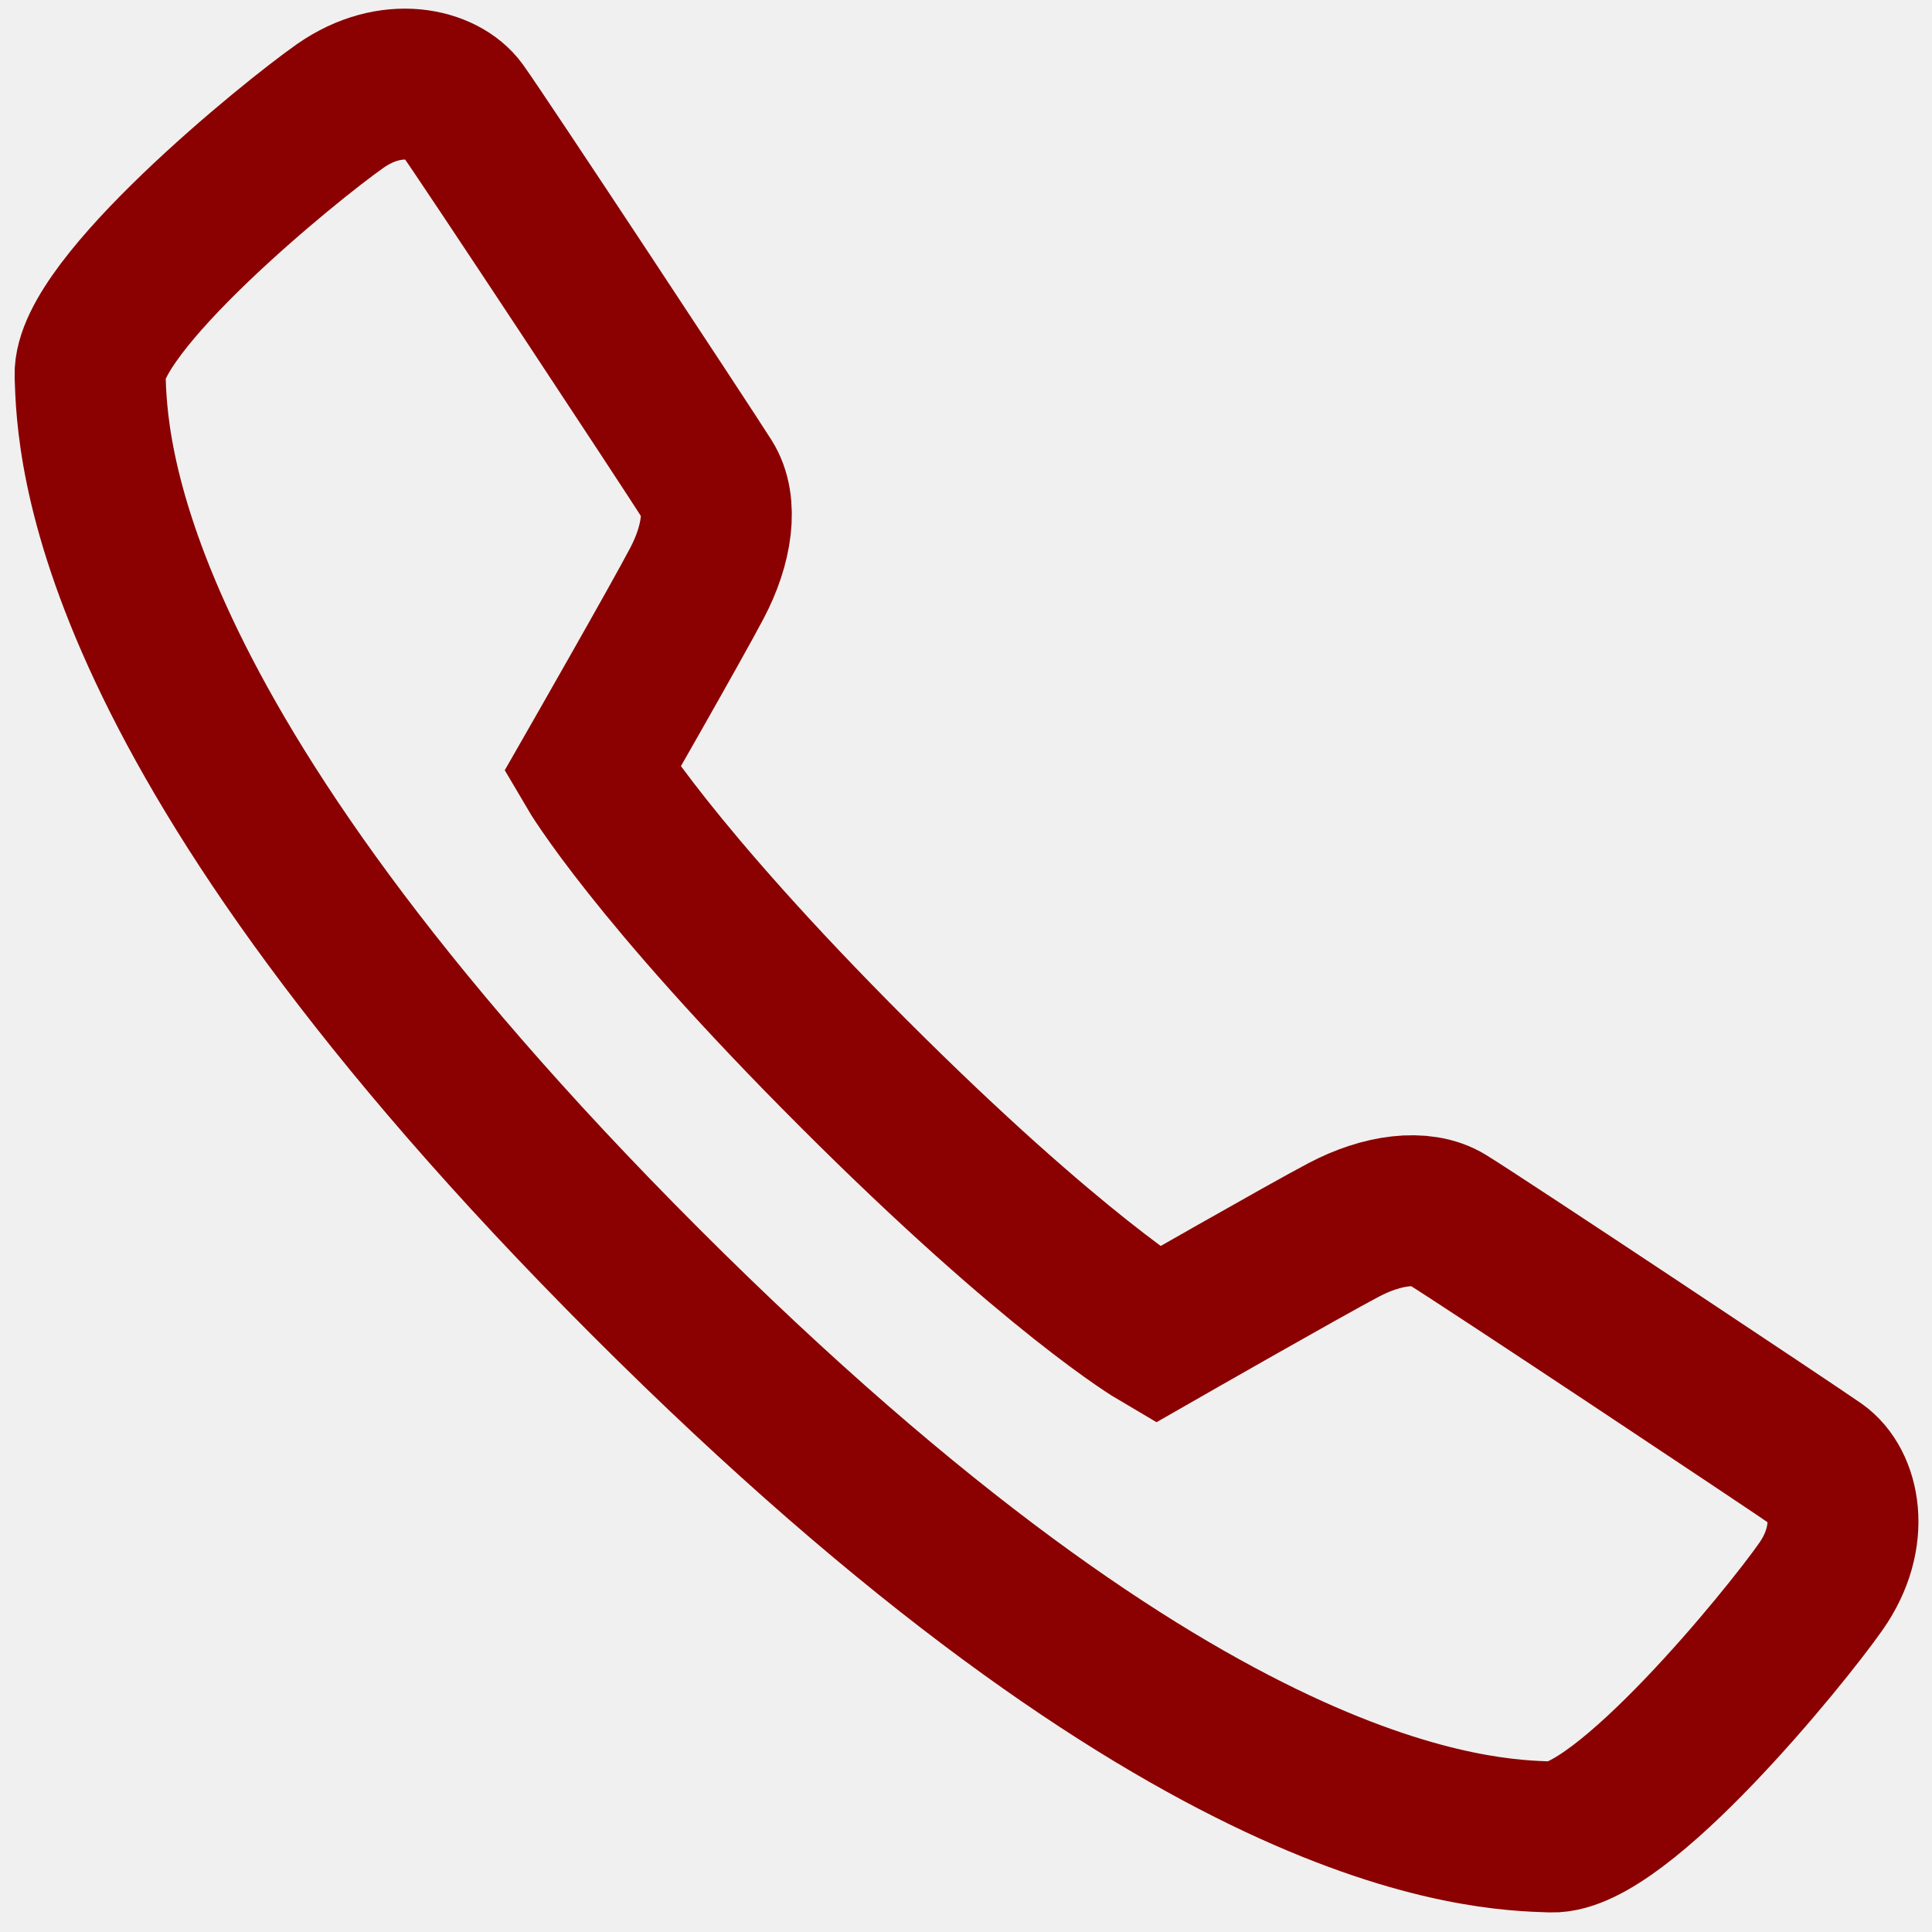
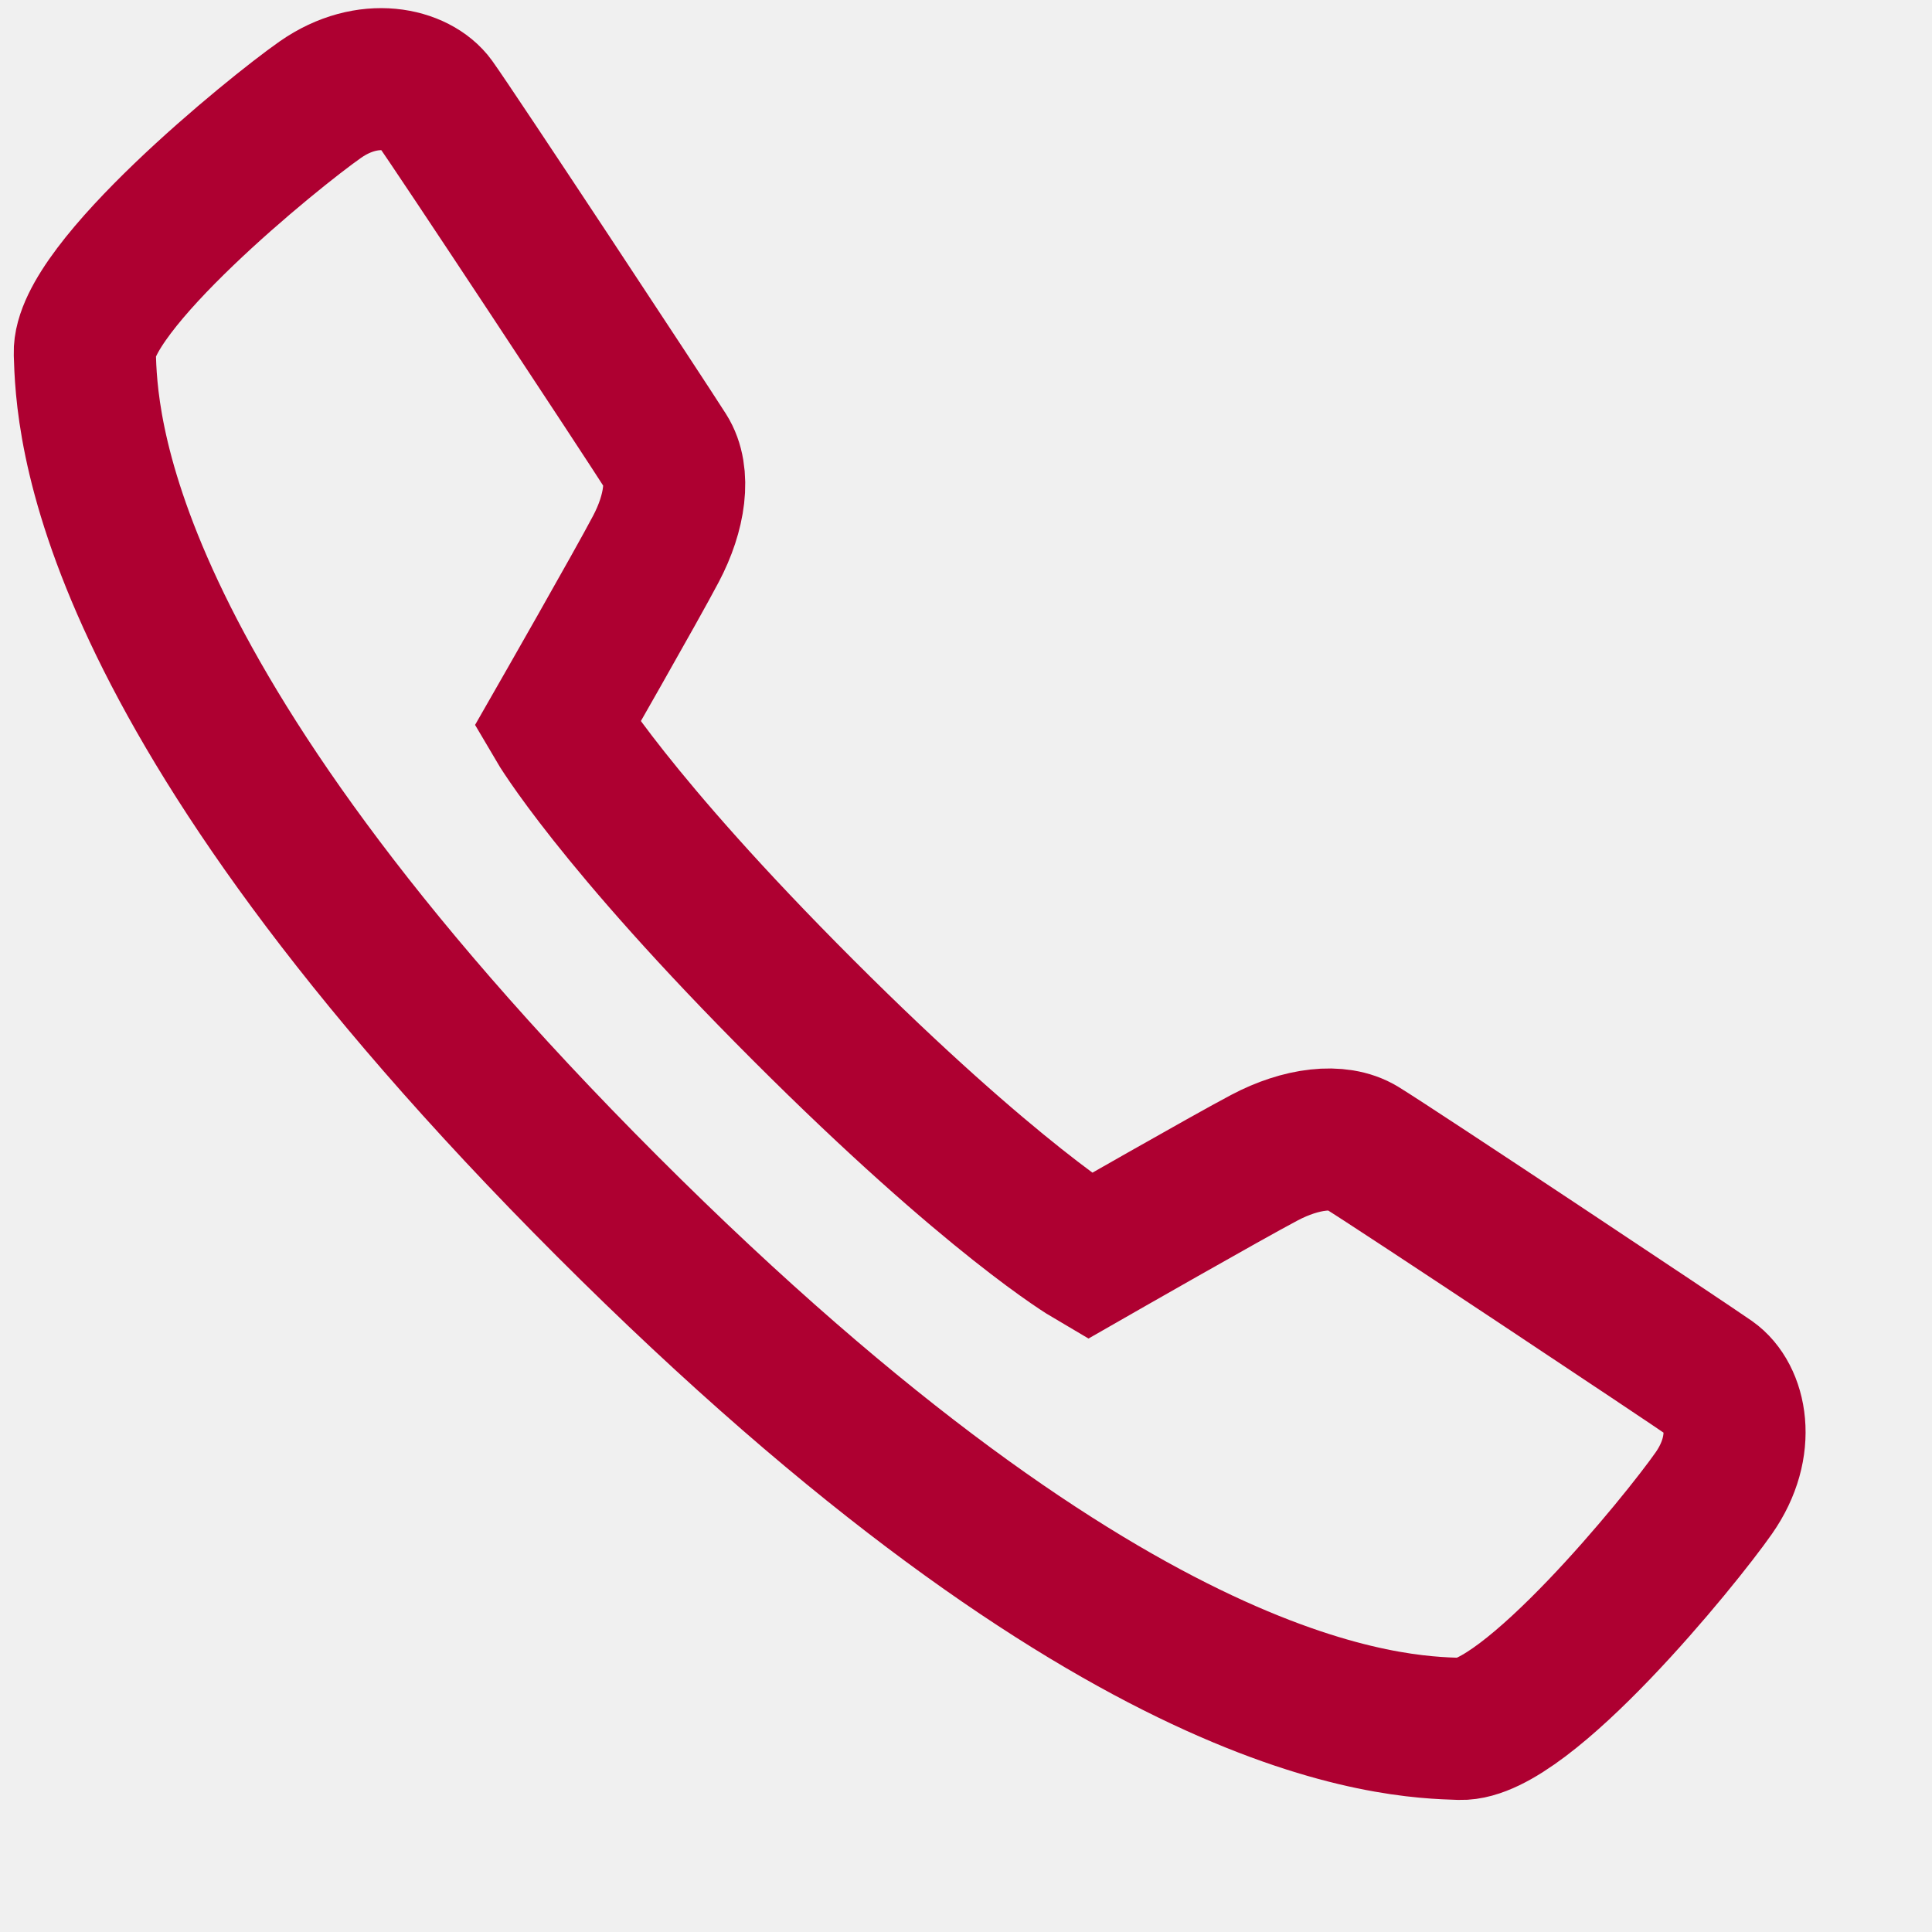
- <svg xmlns="http://www.w3.org/2000/svg" width="32" height="32">
+ <svg xmlns="http://www.w3.org/2000/svg" viewBox="0 0 34 34" width="23" height="23">
  <g>
    <rect fill="none" id="canvas_background" height="34" width="34" y="-1" x="-1" />
  </g>
  <g>
-     <path stroke="#8b0000" id="svg_2" stroke-width="2.5" stroke-miterlimit="10" fill="none" d="m19.164,22.111c0,0 2.449,-1.402 3.09,-1.739c0.639,-0.338 1.302,-0.423 1.704,-0.178c0.609,0.373 5.724,3.775 6.155,4.076c0.431,0.302 0.638,1.164 0.046,2.008c-0.59,0.844 -3.31,4.183 -4.463,4.148c-1.155,-0.038 -5.956,-0.143 -15.009,-9.198c-9.051,-9.053 -9.158,-13.855 -9.195,-15.009c-0.037,-1.154 3.302,-3.875 4.146,-4.466c0.846,-0.59 1.709,-0.368 2.009,0.047c0.341,0.472 3.704,5.571 4.074,6.155c0.253,0.399 0.16,1.065 -0.178,1.705c-0.336,0.641 -1.738,3.09 -1.738,3.09s0.988,1.686 4.331,5.028c3.343,3.343 5.028,4.333 5.028,4.333z" />
+     <path stroke="#ae0031" id="svg_2" stroke-width="2.5" stroke-miterlimit="10" fill="none" d="m19.164,22.111c0,0 2.449,-1.402 3.09,-1.739c0.639,-0.338 1.302,-0.423 1.704,-0.178c0.609,0.373 5.724,3.775 6.155,4.076c0.431,0.302 0.638,1.164 0.046,2.008c-0.59,0.844 -3.31,4.183 -4.463,4.148c-1.155,-0.038 -5.956,-0.143 -15.009,-9.198c-9.051,-9.053 -9.158,-13.855 -9.195,-15.009c-0.037,-1.154 3.302,-3.875 4.146,-4.466c0.846,-0.59 1.709,-0.368 2.009,0.047c0.341,0.472 3.704,5.571 4.074,6.155c0.253,0.399 0.16,1.065 -0.178,1.705c-0.336,0.641 -1.738,3.09 -1.738,3.09s0.988,1.686 4.331,5.028c3.343,3.343 5.028,4.333 5.028,4.333z" />
    <g transform="matrix(1.422761,0,0,1.422761,1135.152,-614.6559) " id="svg_7">
      <polygon id="svg_8" points="-384.1,265.2 -409.1,265.2 -409.1,268.6 -390.4,268.6 -412,304.6 -412,305.4 -365.6,305.4     -365.6,301.9 -406.2,301.9" fill="#FFFFFF" />
      <polygon id="svg_9" points="-409.1,257.7 -370.8,257.7 -393,294.4 -365.6,294.4 -365.6,290.9 -386.7,290.9 -365,255 -365,254.2     -409.1,254.2" fill="#FFFFFF" />
-       <path id="svg_10" d="m-388.5,235c-25.1,0 -45.5,20.4 -45.5,45.5s20.4,45.5 45.5,45.5c25.1,0 45.5,-20.4 45.5,-45.5s-20.4,-45.5 -45.5,-45.5zm22.9,70.4l-46.4,0l0,-0.8l21.7,-36l-18.7,0l0,-3.5l25,0l-22.1,36.7l40.7,0l0,3.6l-0.2,0zm0.6,-50.4l-21.7,36l21.1,0l0,3.5l-27.4,0l22.1,-36.7l-38.3,0l0,-3.5l44.1,0l0,0.7l0.1,0z" fill="#B70038" />
+       <path id="svg_10" d="m-388.5,235c-25.1,0 -45.5,20.4 -45.5,45.5s20.4,45.5 45.5,45.5c25.1,0 45.5,-20.4 45.5,-45.5s-20.4,-45.5 -45.5,-45.5zm22.9,70.4l-46.4,0l0,-0.8l21.7,-36l-18.7,0l0,-3.5l25,0l-22.1,36.7l40.7,0l0,3.6l-0.2,0zm0.6,-50.4l-21.7,36l21.1,0l0,3.5l-27.4,0l22.1,-36.7l-38.3,0l0,-3.5l44.1,0l0,0.7l0.1,0z" fill="#ae0031" />
    </g>
  </g>
</svg>
